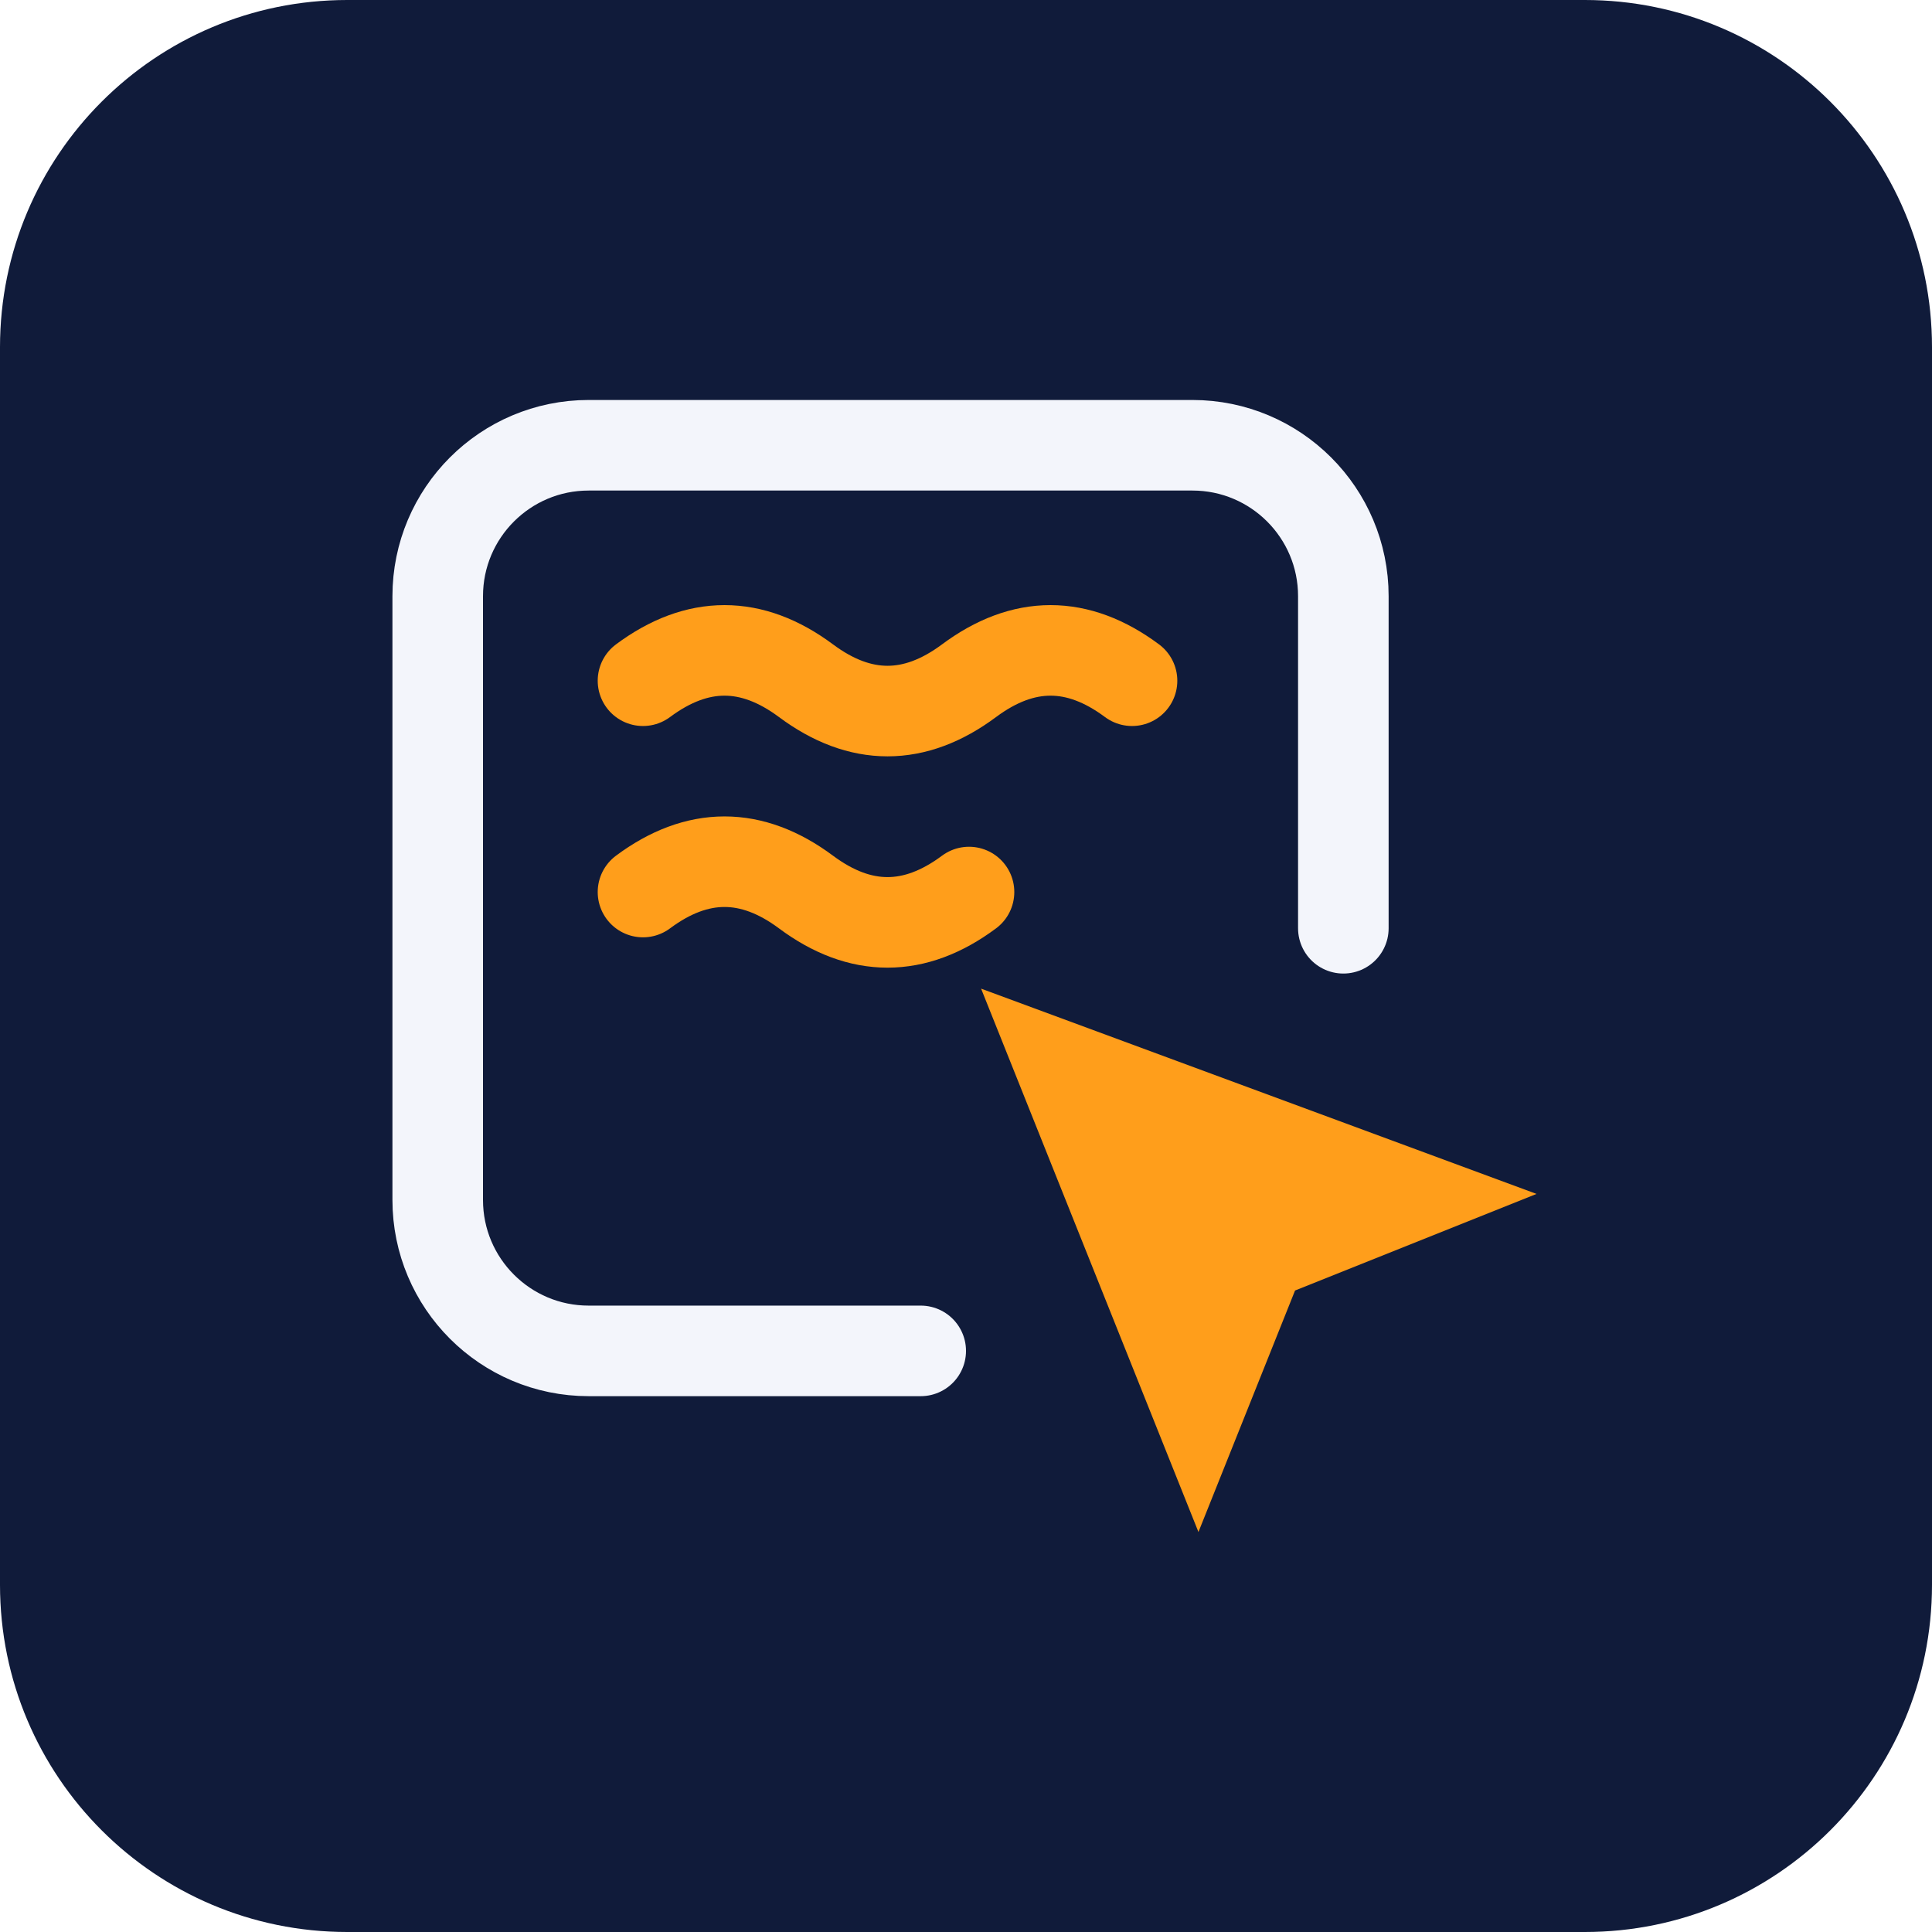
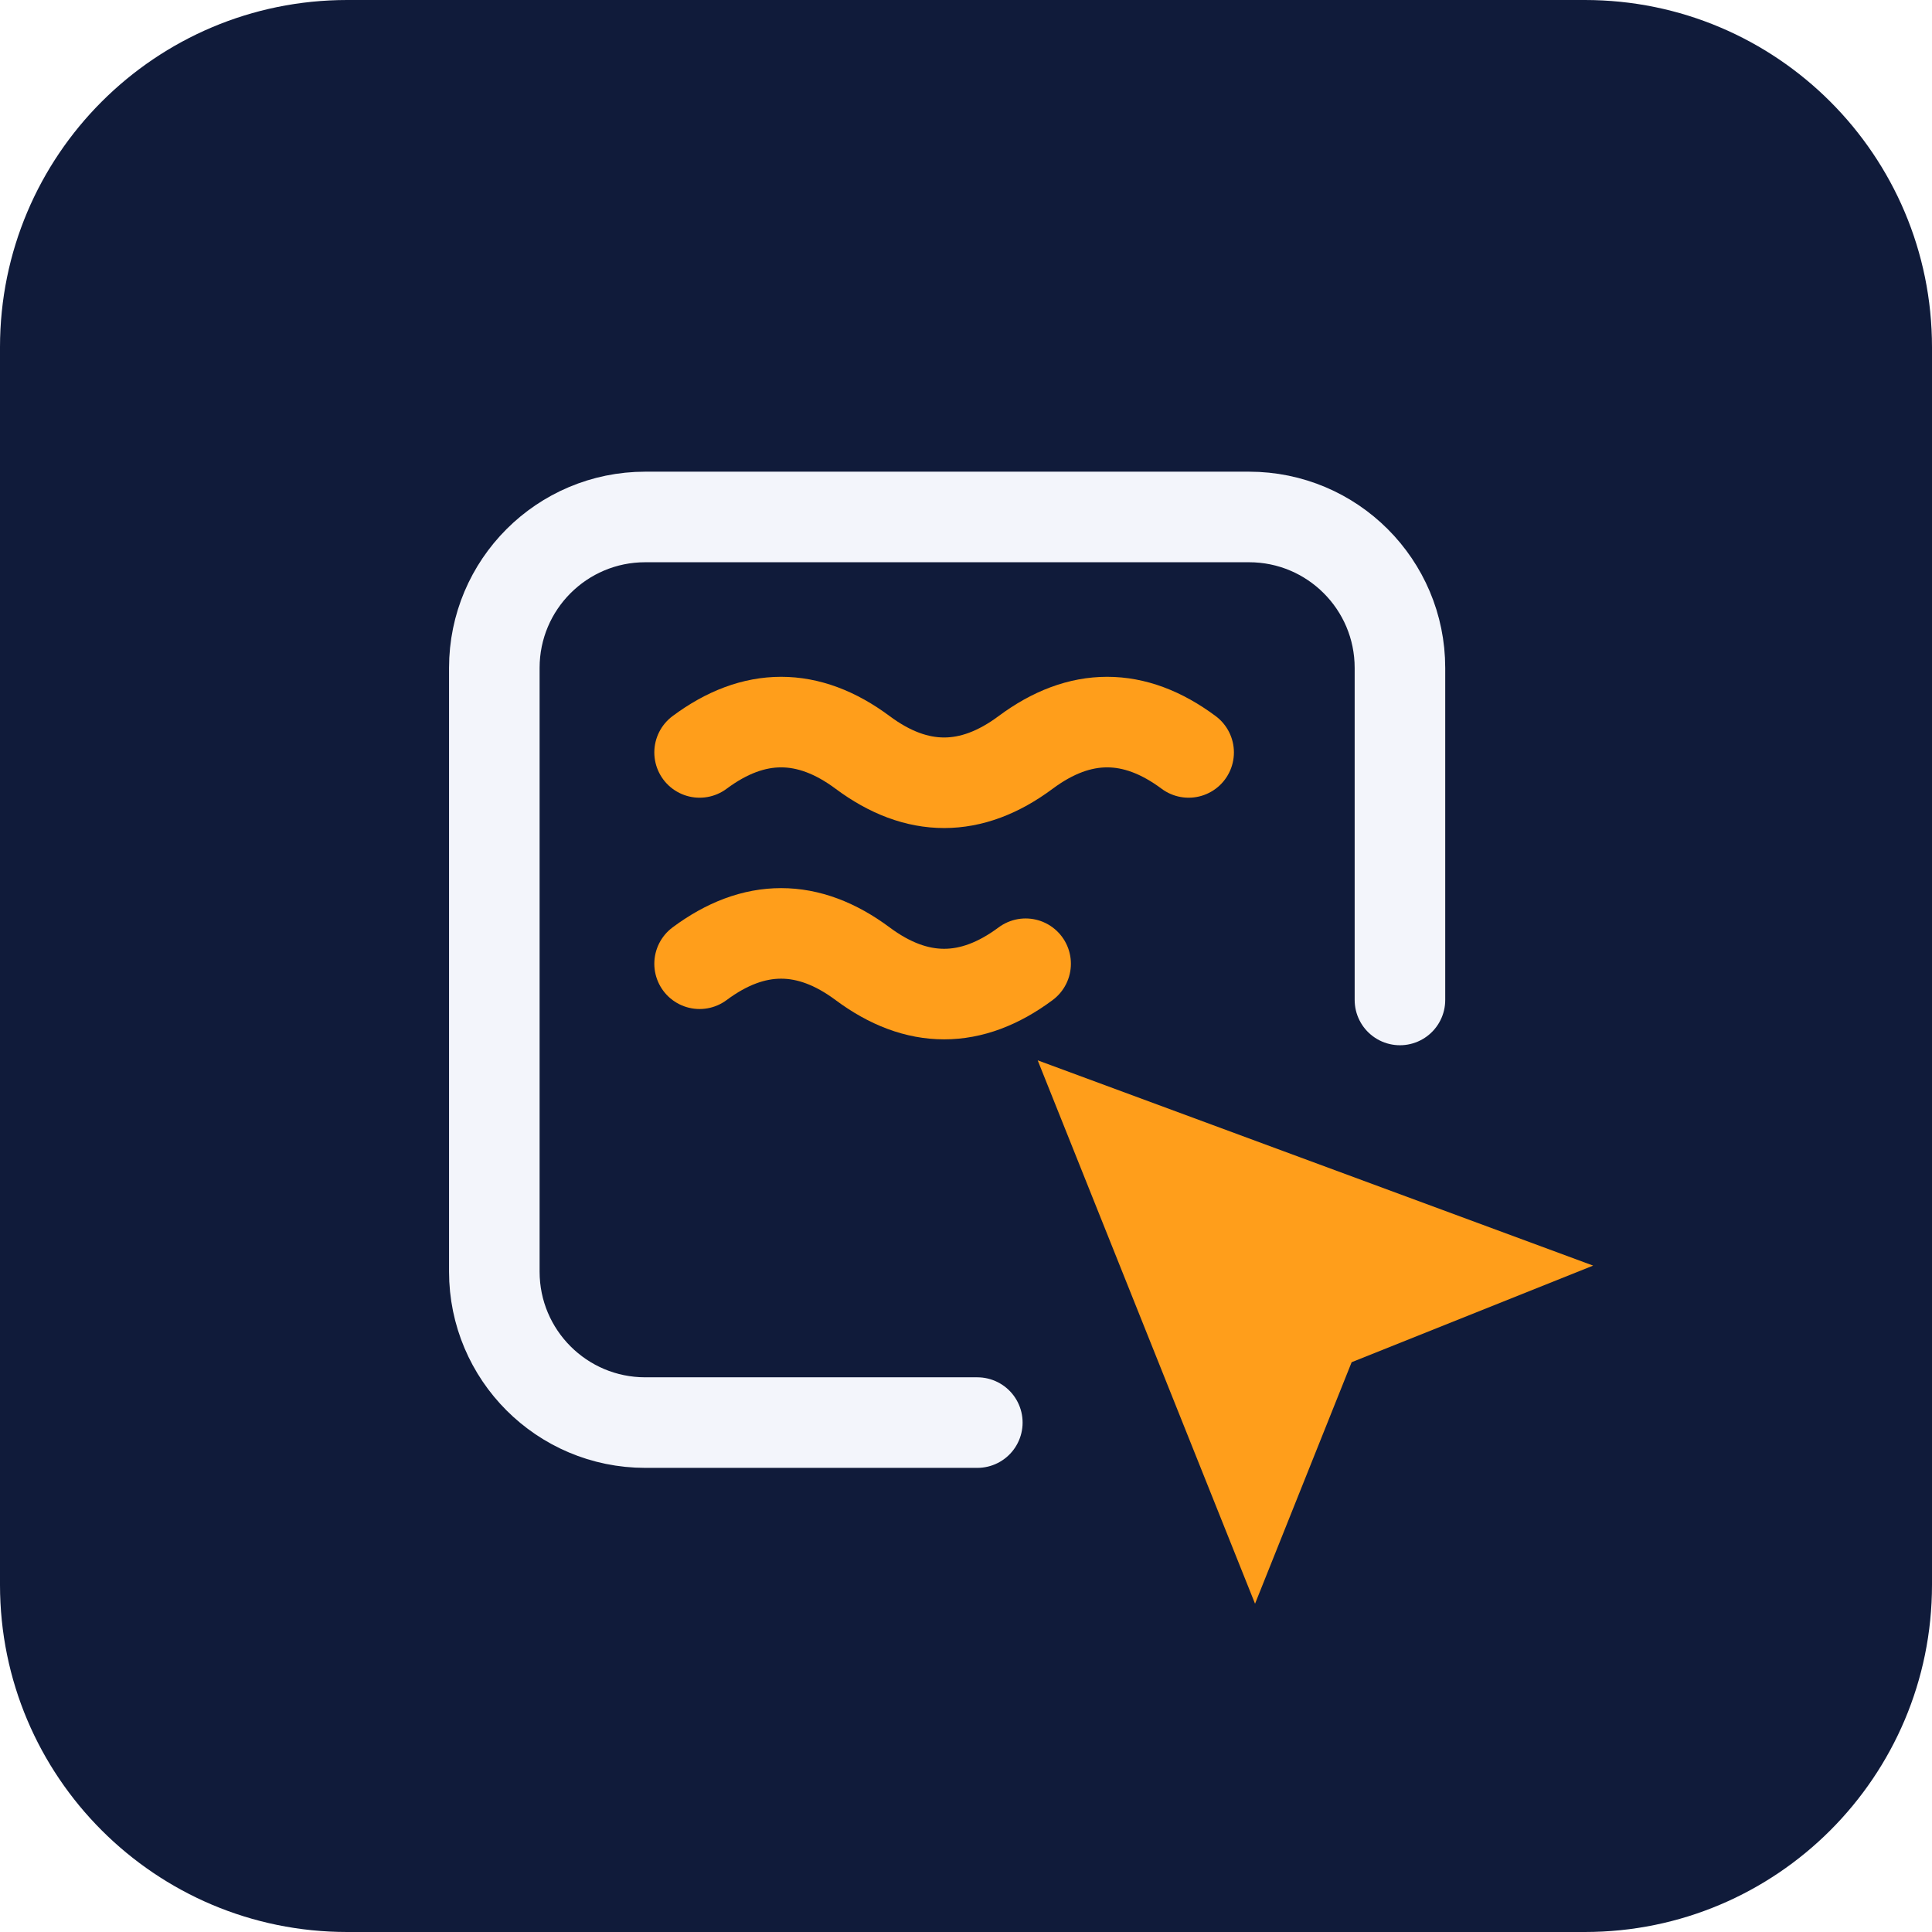
<svg xmlns="http://www.w3.org/2000/svg" viewBox="0 0 1024 1024" width="1024" height="1024" role="img" aria-label="Tailwind class inspector">
  <rect width="1024" height="1024" rx="184" fill="#101B3A" />
-   <g transform="translate(136 140) scale(32)" fill="none" stroke-width="1.5" stroke-linecap="round" stroke-linejoin="round">
+   <g transform="translate(166 178) scale(32)" fill="none" stroke-width="1.5" stroke-linecap="round" stroke-linejoin="round">
    <path d="M11 18 H5.5 A2.5 2.5 0 0 1 3 15.5 V5.5 A2.5 2.5 0 0 1 5.5 3 H15.5 A2.5 2.5 0 0 1 18 5.5 V11" stroke="#F3F5FB" />
    <path d="M6.4 6.9 C7.3 6.23 8.2 6.23 9.1 6.9 C10 7.57 10.9 7.57 11.8 6.9 C12.7 6.23 13.6 6.23 14.5 6.9" stroke="#FF9E1B" />
    <path d="M6.4 10.4 C7.3 9.73 8.2 9.73 9.1 10.4 C10 11.07 10.9 11.07 11.8 10.4" stroke="#FF9E1B" />
    <path d="M12 12 L21.2 15.4 L17.2 17 L15.6 21 Z" fill="#FF9E1B" stroke="none" />
  </g>
</svg>
